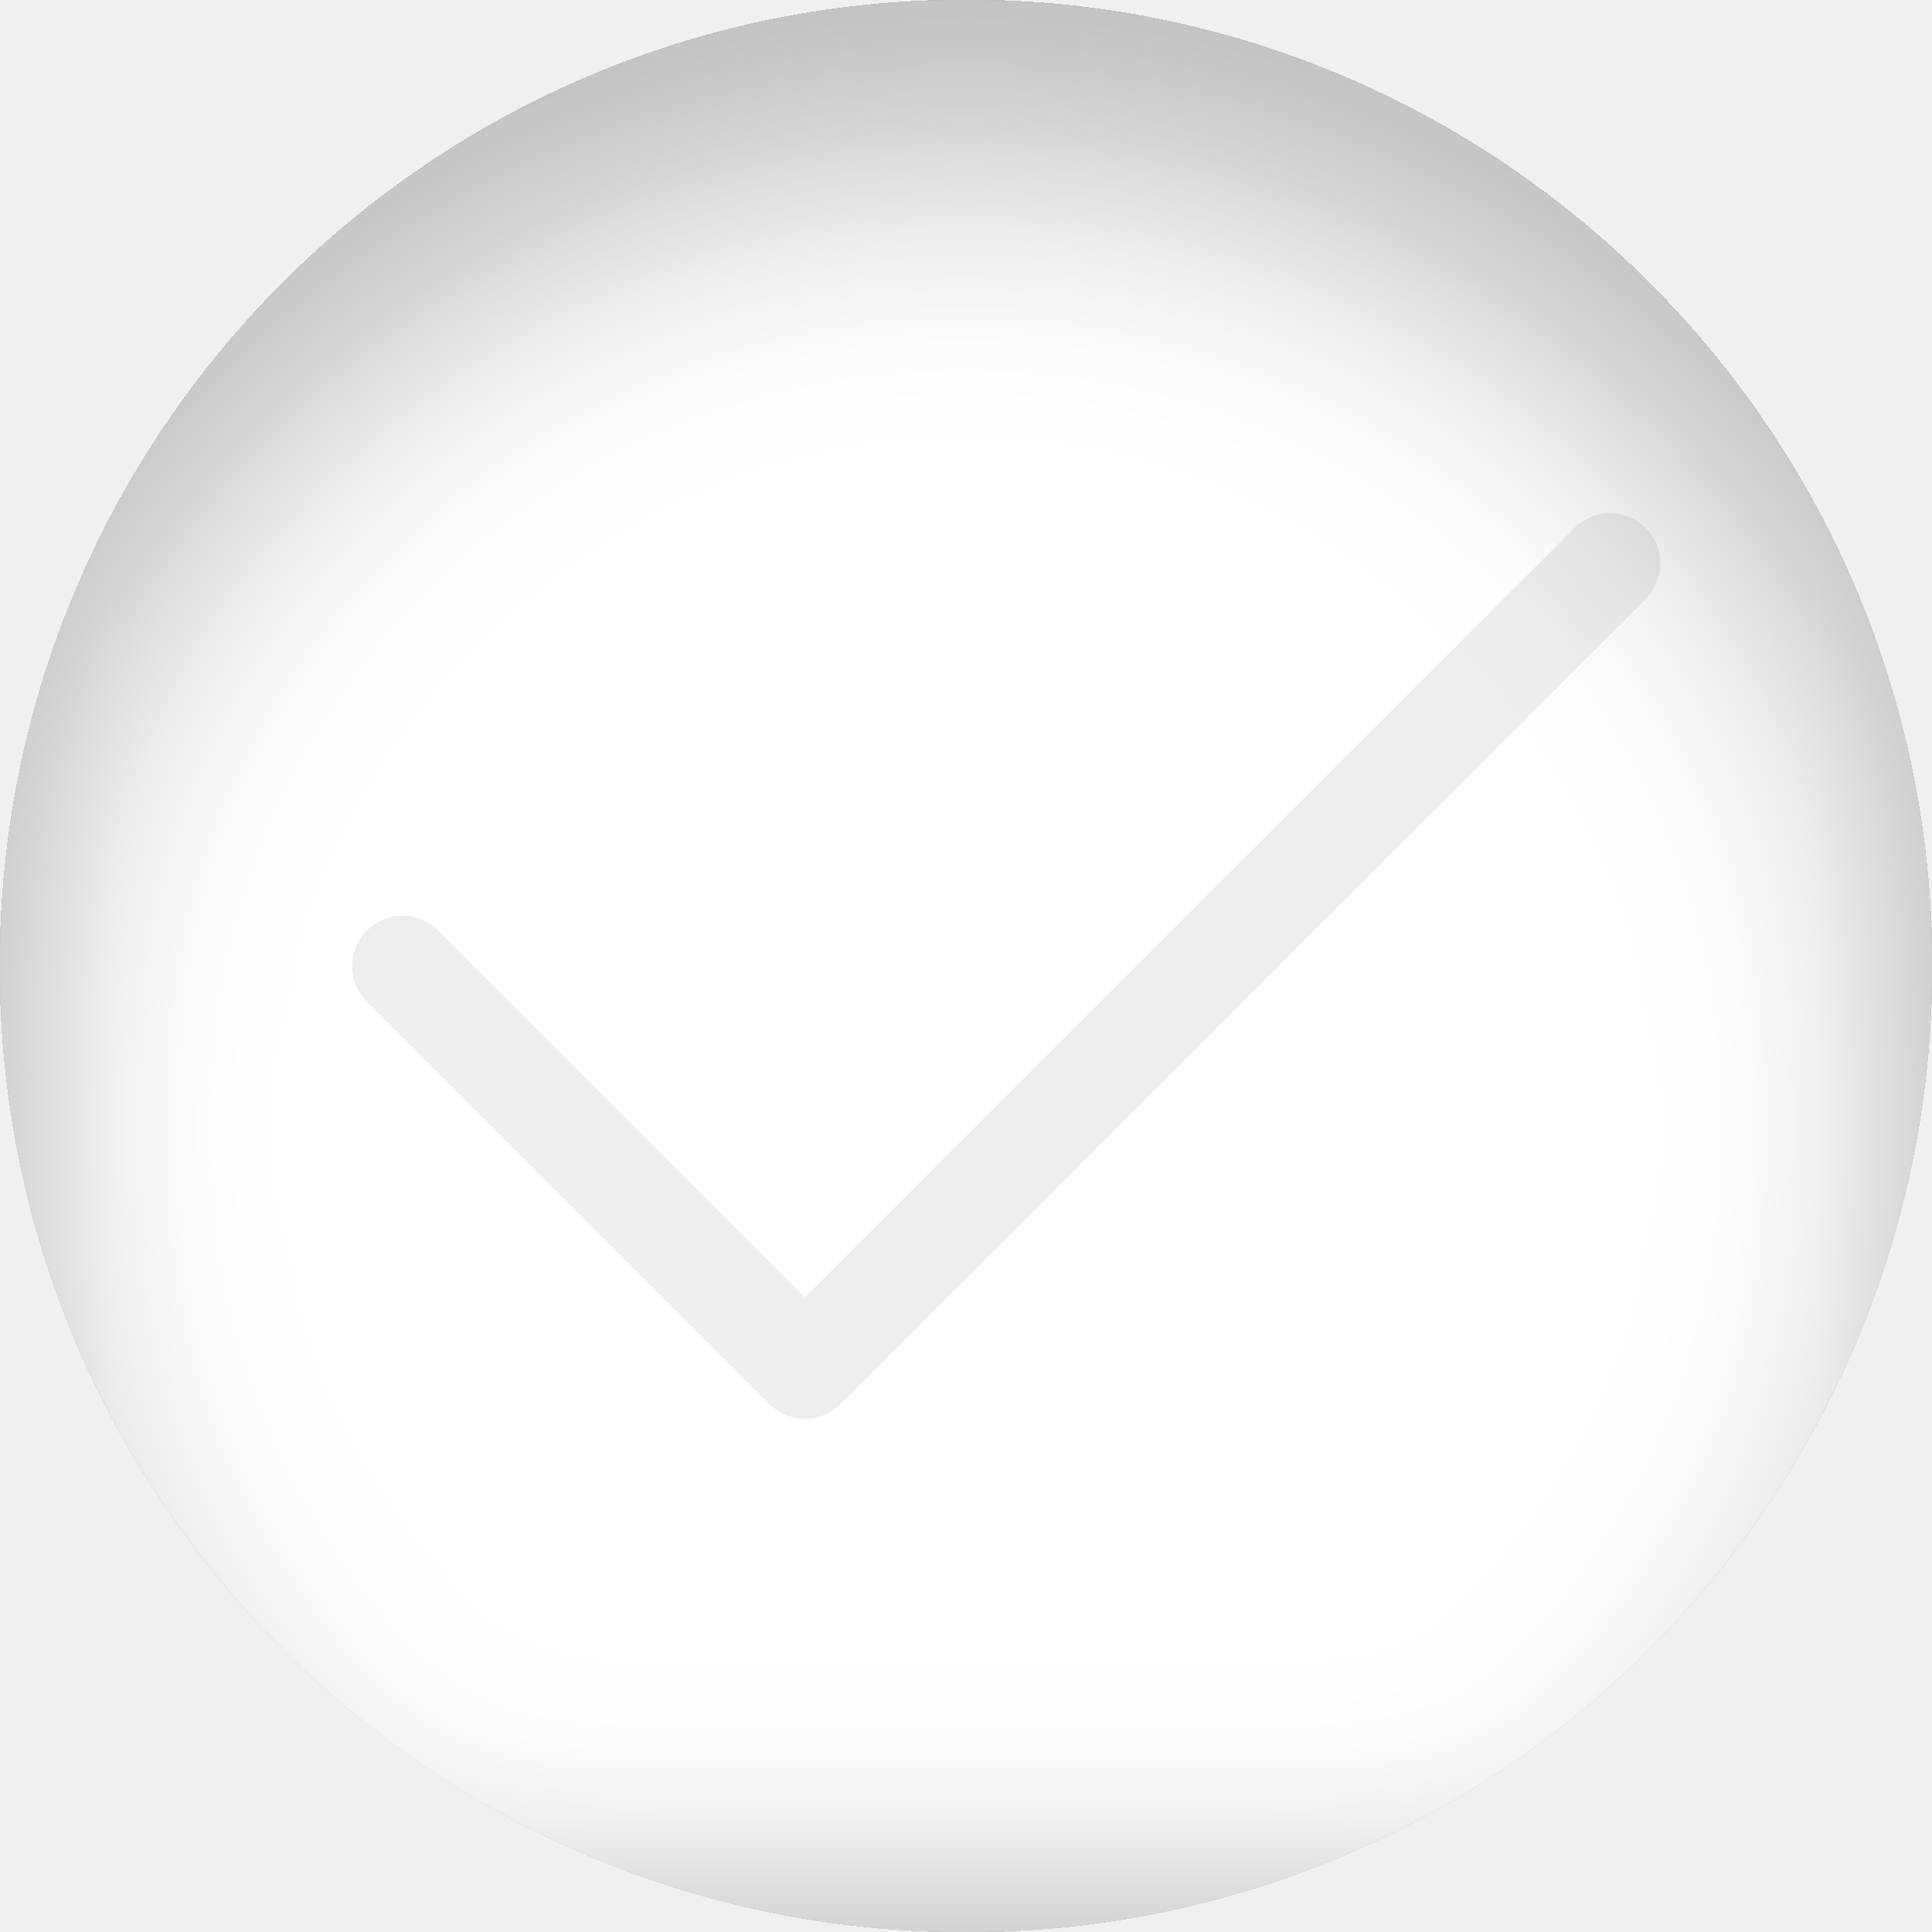
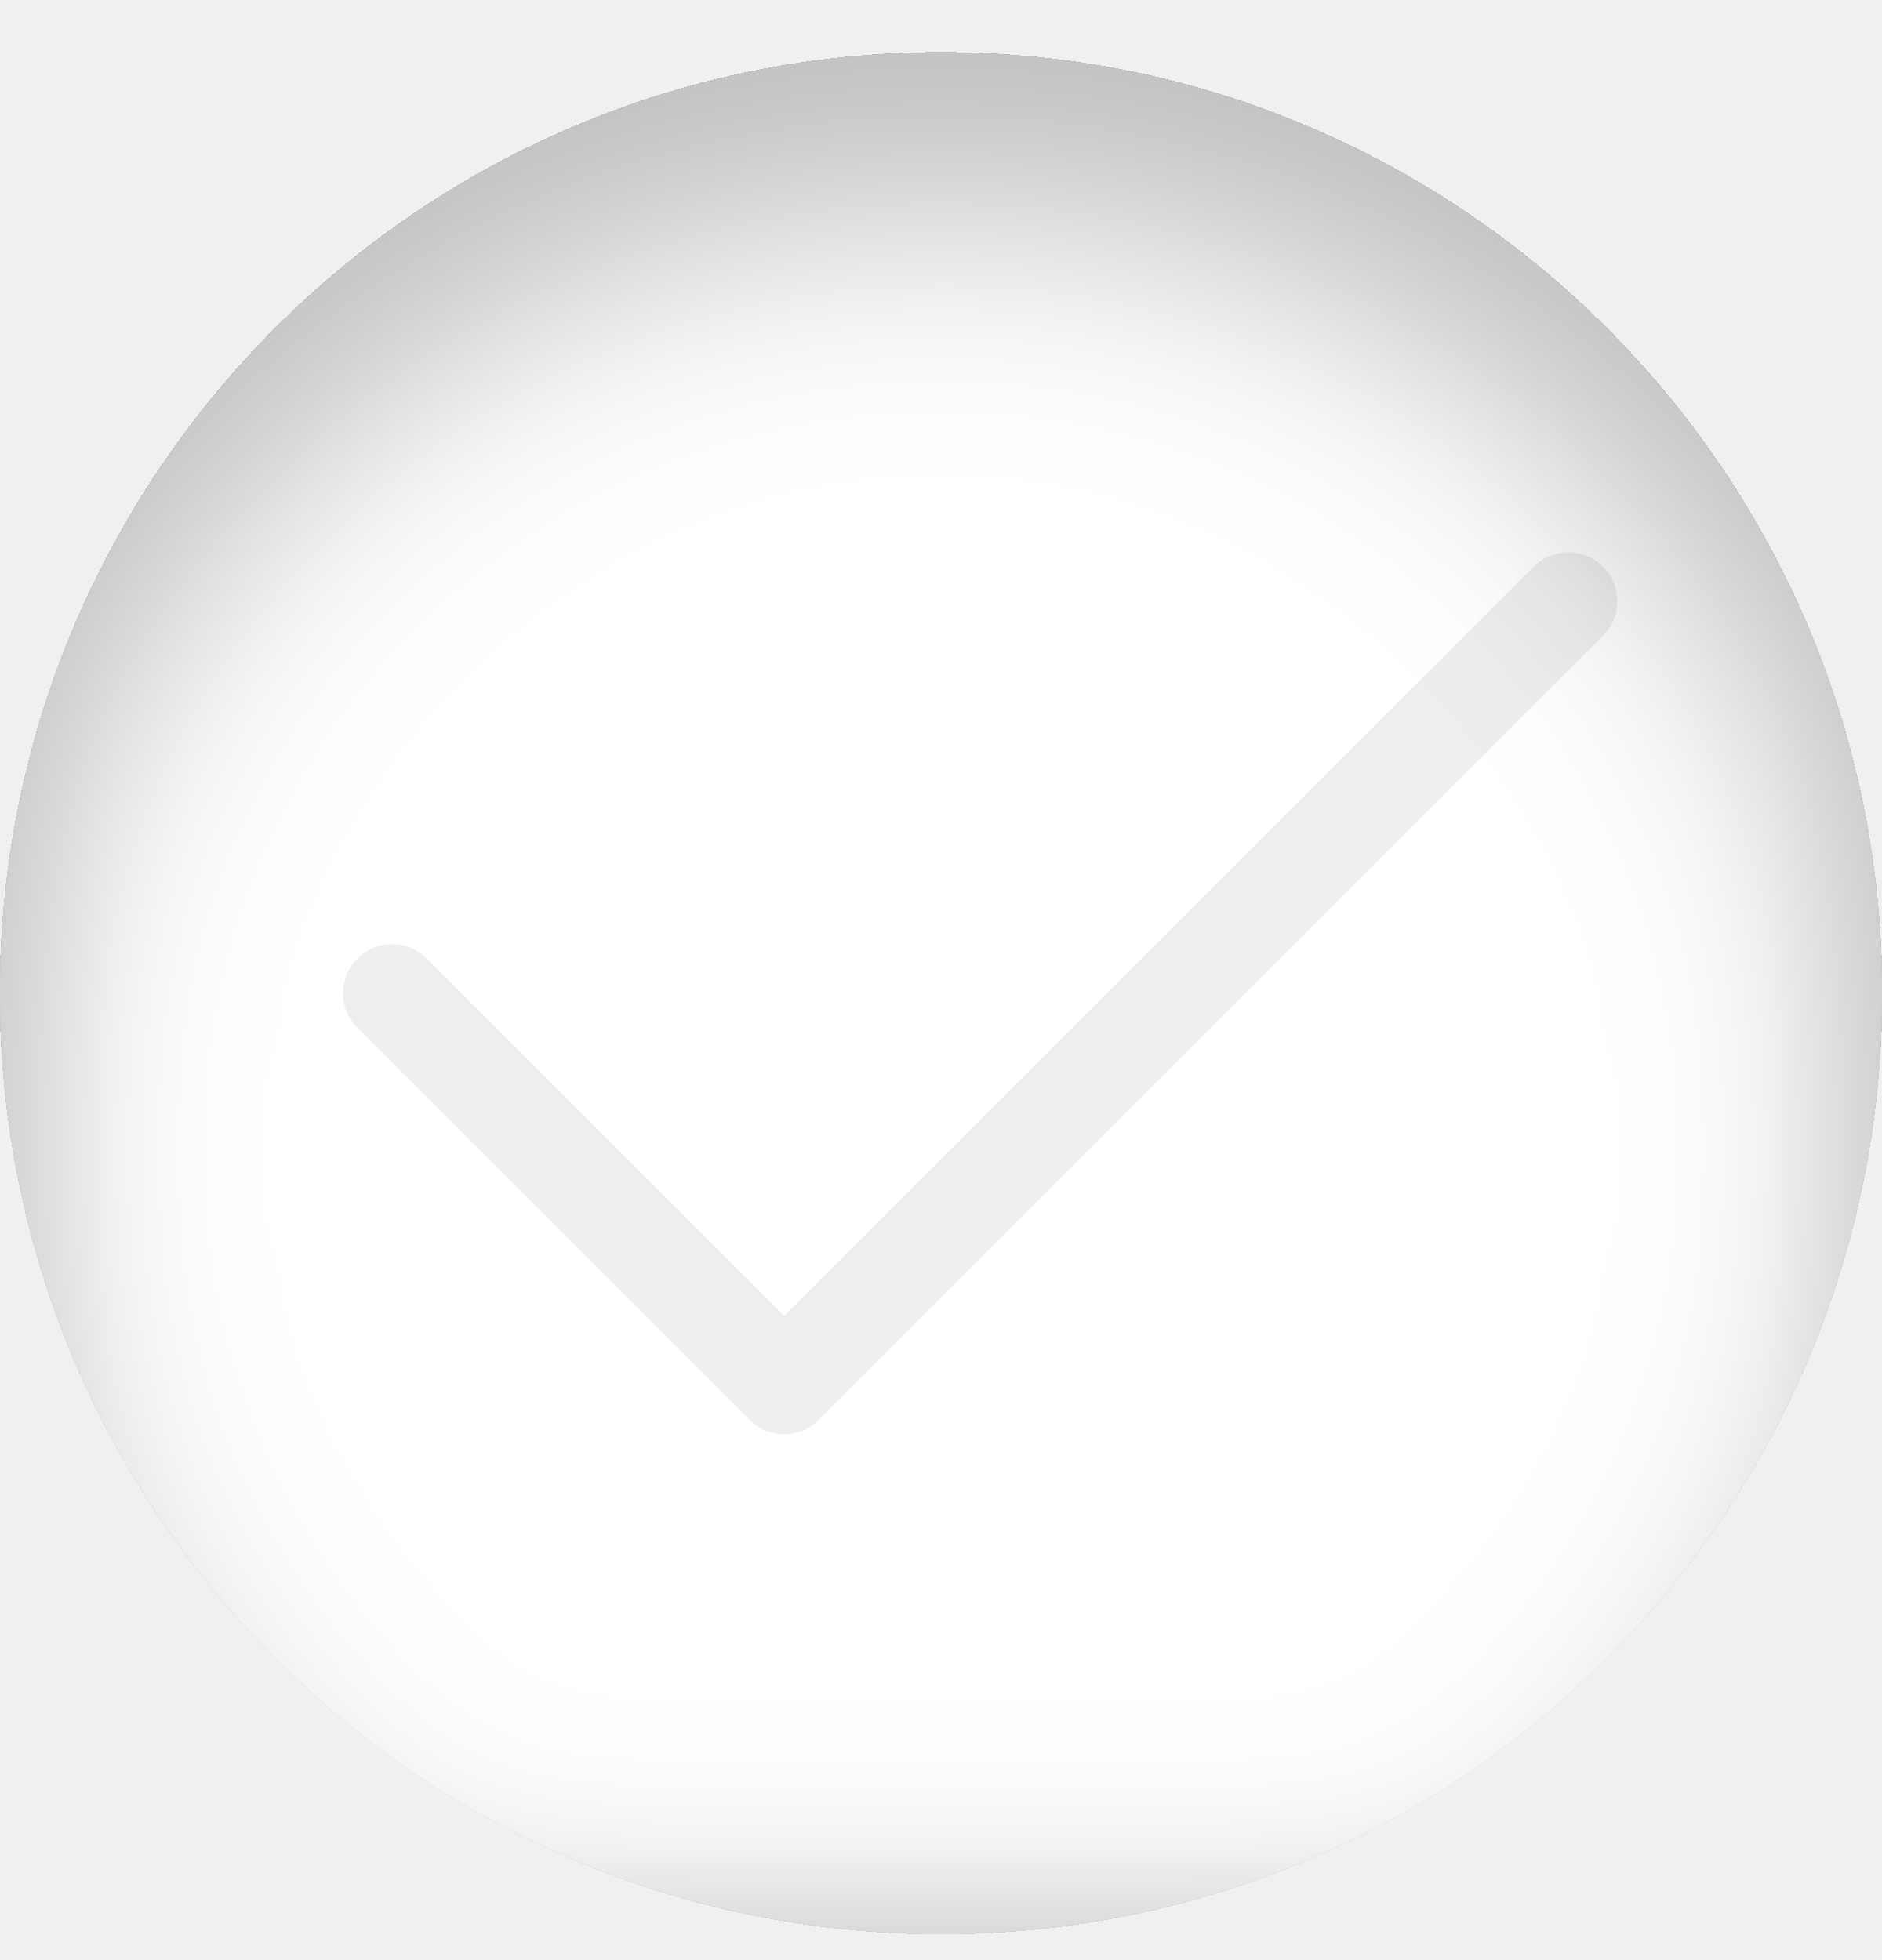
- <svg xmlns="http://www.w3.org/2000/svg" width="24" height="24" viewBox="0 0 24 24" fill="none">
-   <g id="icon / check" filter="url(#filter0_i_8486_10839)">
-     <rect width="24" height="24" rx="12" fill="white" />
-     <path id="Vector" d="M20 7L10 17L5 12" stroke="#EEEEEE" stroke-width="1.25" stroke-linecap="round" stroke-linejoin="round" />
+ <svg xmlns="http://www.w3.org/2000/svg" width="24" height="25" viewBox="0 0 24 25" fill="none">
+   <g filter="url(#filter0_i_8592_14793)">
+     <rect y="0.668" width="24" height="24" rx="12" fill="white" />
+     <path d="M20 7.668L10 17.668L5 12.668" stroke="#EEEEEE" stroke-width="1.25" stroke-linecap="round" stroke-linejoin="round" />
  </g>
  <defs>
-     <filter id="filter0_i_8486_10839" x="0" y="0" width="24" height="26" filterUnits="userSpaceOnUse" color-interpolation-filters="sRGB">
+     <filter id="filter0_i_8592_14793" x="0" y="0.668" width="24" height="26" filterUnits="userSpaceOnUse" color-interpolation-filters="sRGB">
      <feFlood flood-opacity="0" result="BackgroundImageFix" />
      <feBlend mode="normal" in="SourceGraphic" in2="BackgroundImageFix" result="shape" />
      <feColorMatrix in="SourceAlpha" type="matrix" values="0 0 0 0 0 0 0 0 0 0 0 0 0 0 0 0 0 0 127 0" result="hardAlpha" />
      <feOffset dy="2" />
      <feGaussianBlur stdDeviation="1.5" />
      <feComposite in2="hardAlpha" operator="arithmetic" k2="-1" k3="1" />
      <feColorMatrix type="matrix" values="0 0 0 0 0 0 0 0 0 0 0 0 0 0 0 0 0 0 0.25 0" />
-       <feBlend mode="normal" in2="shape" result="effect1_innerShadow_8486_10839" />
+       <feBlend mode="normal" in2="shape" result="effect1_innerShadow_8592_14793" />
    </filter>
  </defs>
</svg>
